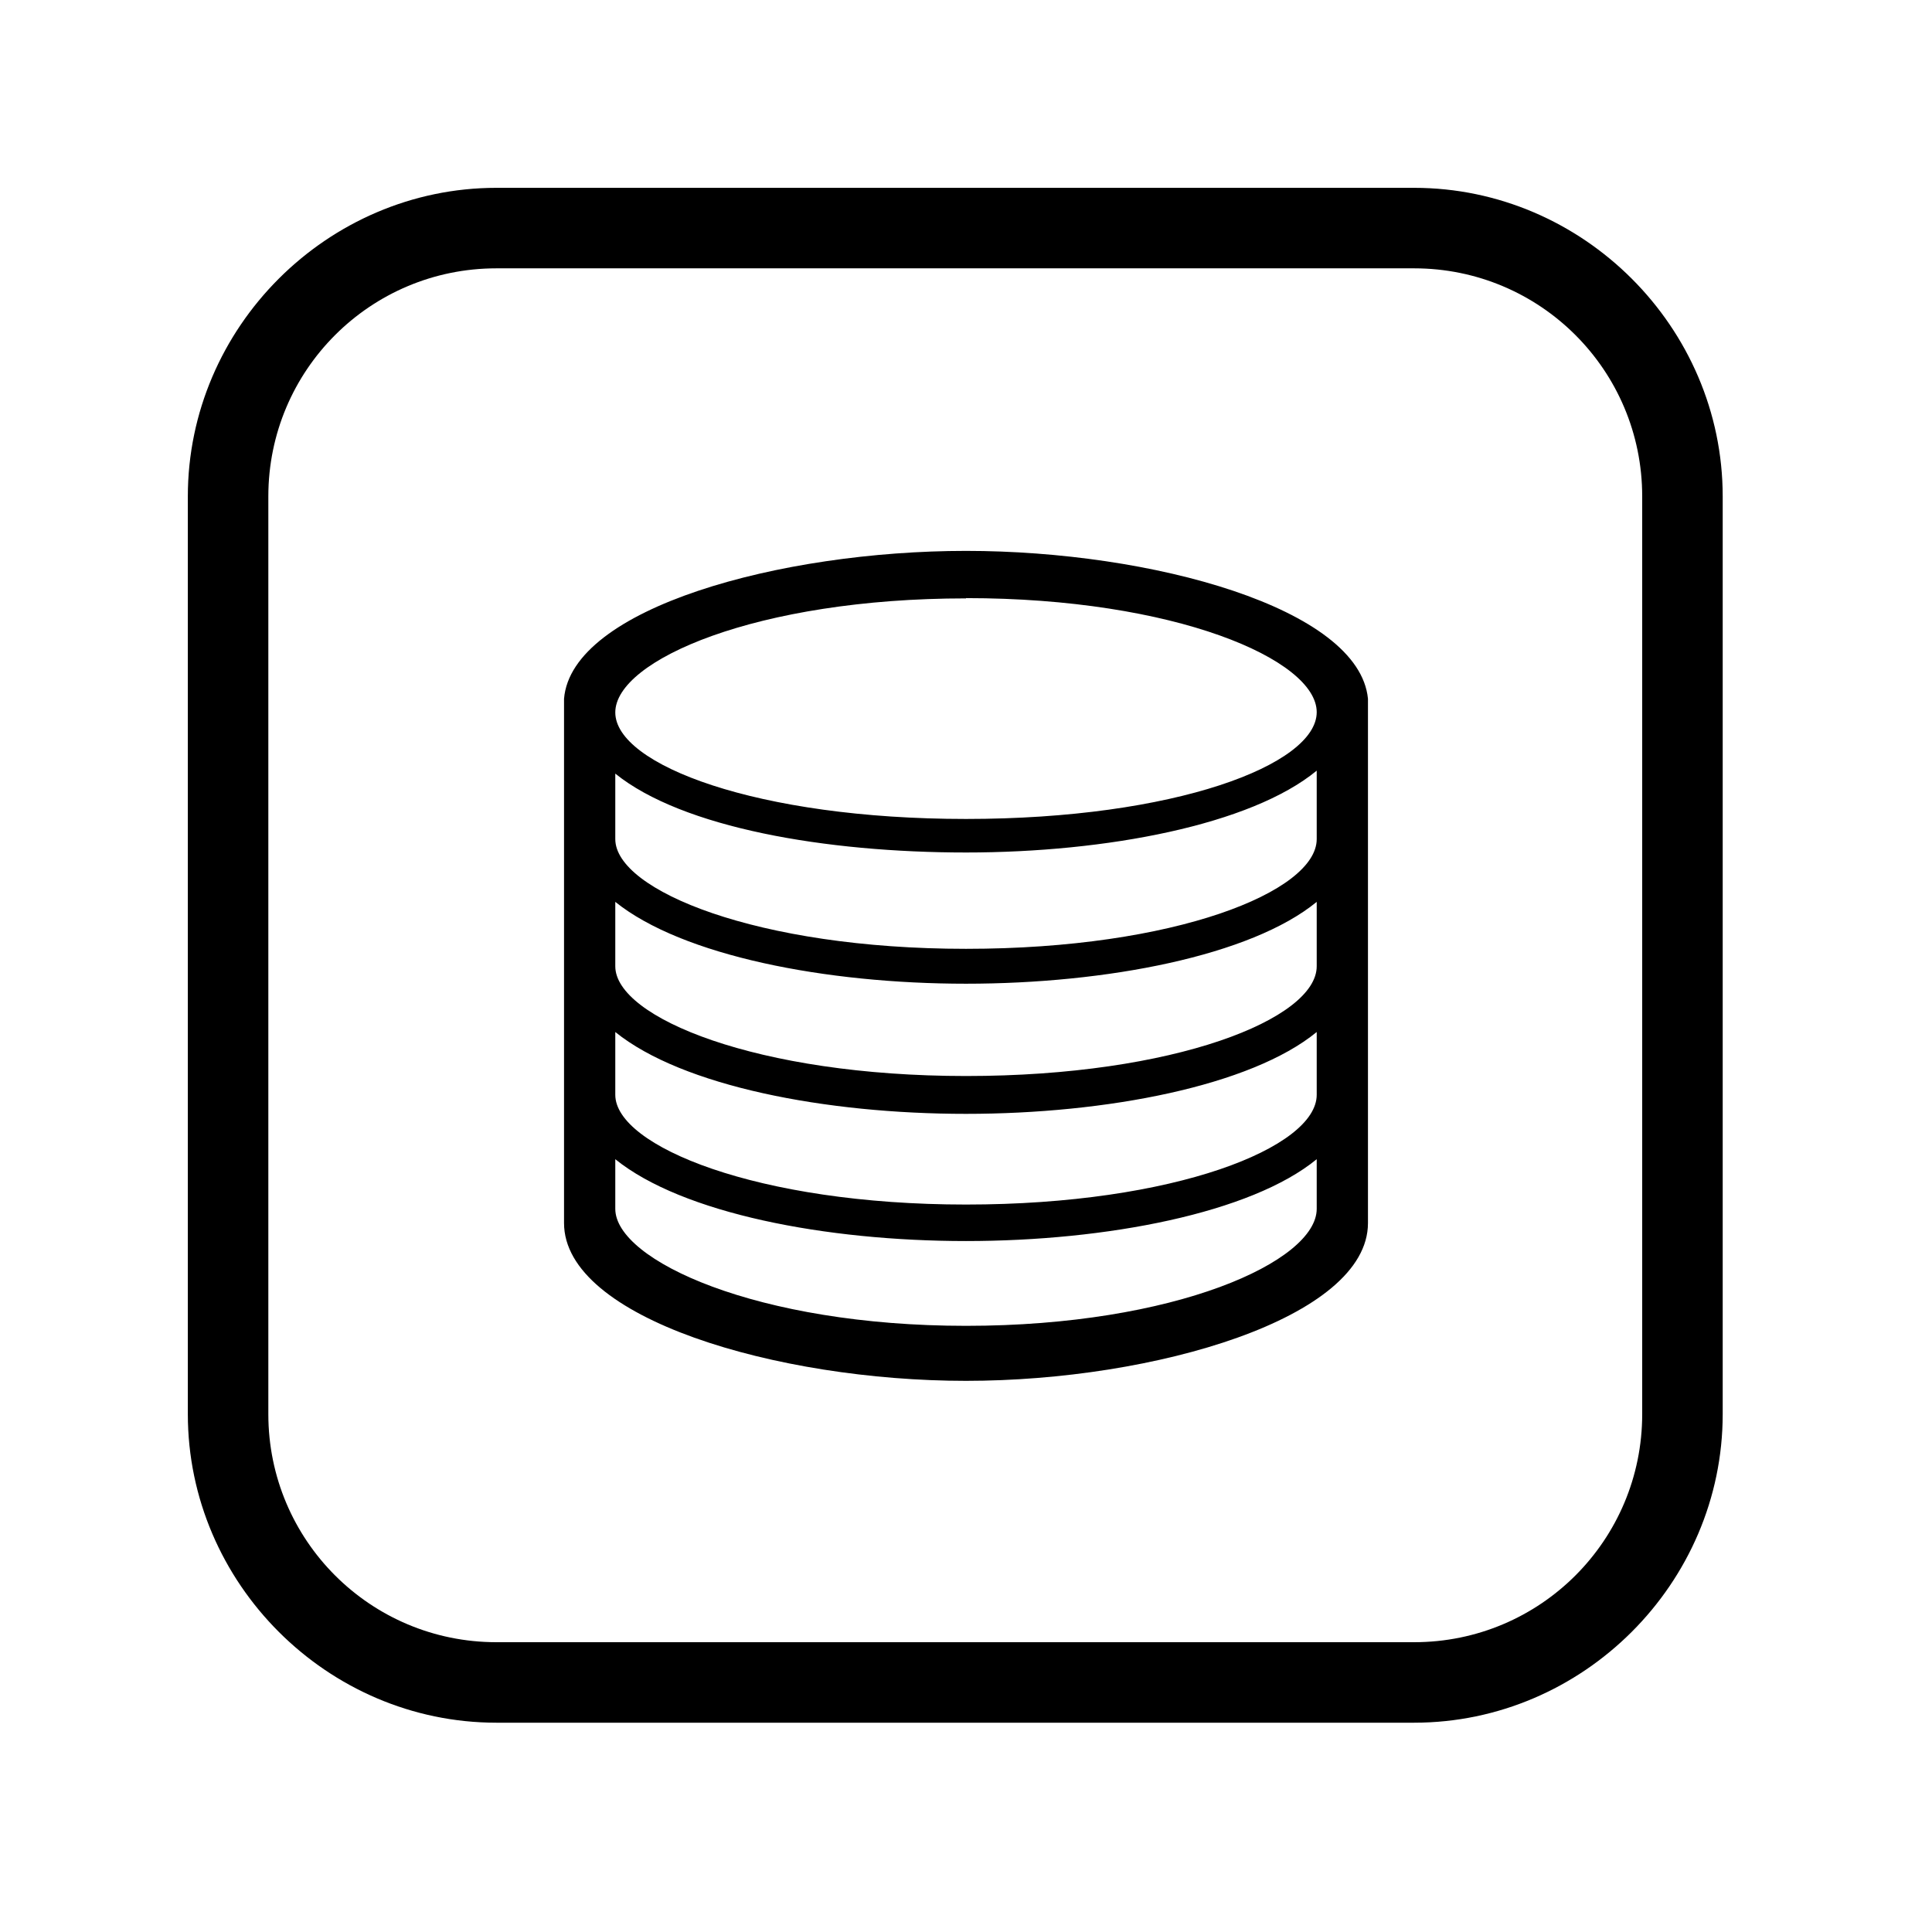
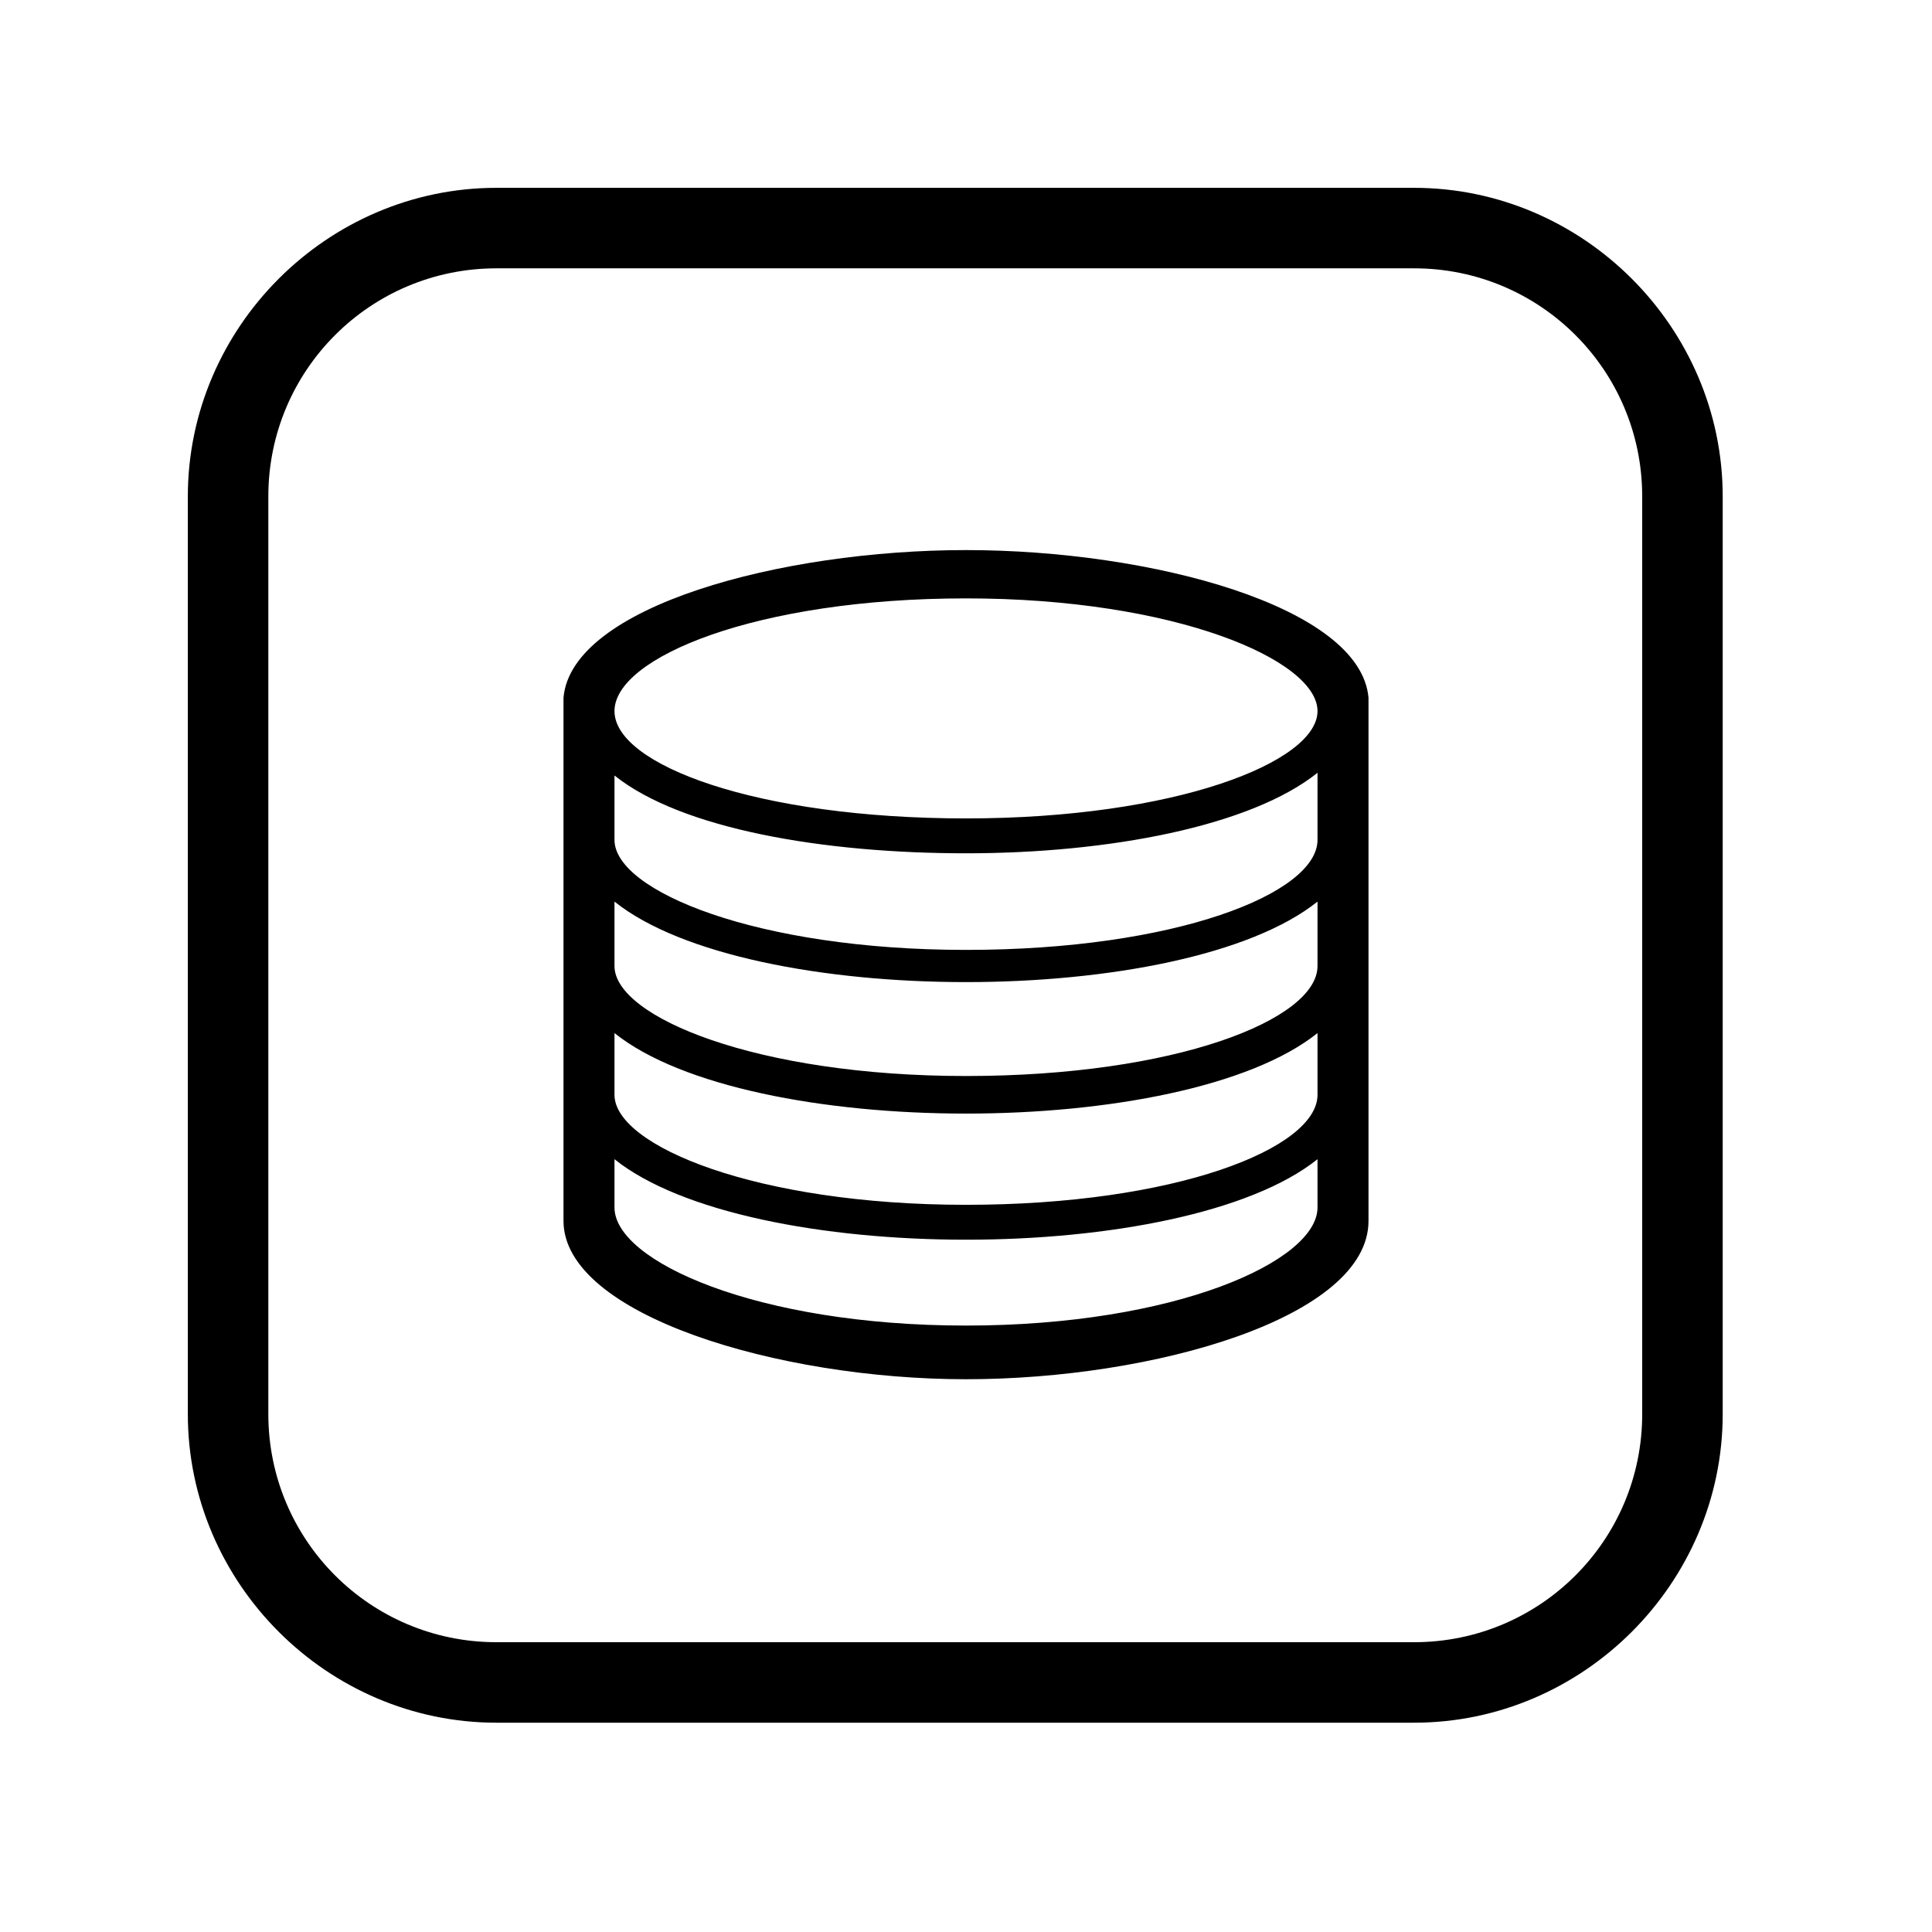
- <svg xmlns="http://www.w3.org/2000/svg" id="Layer_1" data-name="Layer 1" viewBox="0 0 72 72">
-   <path d="M52.6,64.2H18.5c-6.3,0-11.5-5.2-11.5-11.5V18.5c0-6.3,5.2-11.5,11.5-11.5h34.2c6.3,0,11.5,5.2,11.5,11.5v34.2c0,6.3-5.2,11.5-11.5,11.5h-.1ZM18.5,10c-4.7,0-8.5,3.8-8.5,8.5v34.2c0,4.7,3.8,8.5,8.5,8.5h34.2c4.7,0,8.5-3.8,8.5-8.5V18.5c0-4.7-3.8-8.5-8.5-8.5H18.5Z" />
-   <path d="M50.98,26.04c-.33-3.38-8.06-5.51-14.98-5.51s-14.7,2.13-14.98,5.51v19.54c0,3.55,7.95,5.88,14.98,5.88s14.98-2.34,14.98-5.88v-19.55h0ZM49.07,40.8c0,1.96-5.29,4.09-13.07,4.09s-13.07-2.18-13.07-4.09v-2.34c2.5,2.02,7.84,3.05,13.07,3.05s10.62-1.04,13.07-3.05v2.34ZM49.07,36.01c0,1.96-5.29,4.09-13.07,4.09s-13.07-2.18-13.07-4.09v-2.4c2.5,2.01,7.84,3.05,13.07,3.05s10.62-1.04,13.07-3.05v2.4ZM49.07,31.27c0,1.96-5.29,4.09-13.07,4.09s-13.07-2.18-13.07-4.09v-2.44c2.5,2.02,7.84,2.94,13.07,2.94s10.62-1.03,13.07-3.05v2.57h0ZM36,22.29c7.78,0,13.07,2.29,13.07,4.25s-5.29,3.98-13.07,3.98-13.07-2.02-13.07-3.97,5.29-4.25,13.07-4.25h0ZM36,49.41c-7.78,0-13.07-2.44-13.07-4.36v-1.85c2.5,2.02,7.84,3.05,13.07,3.05s10.62-1.04,13.07-3.05v1.85c0,1.96-5.28,4.36-13.07,4.36Z" />
+ <svg xmlns="http://www.w3.org/2000/svg" id="Layer_1" version="1.1" viewBox="0 0 72 72">
+   <path d="M52.6,64.2H18.5c-6.3,0-11.5-5.2-11.5-11.5V18.5c0-6.3,5.2-11.5,11.5-11.5h34.2c6.3,0,11.5,5.2,11.5,11.5v34.2c0,6.3-5.2,11.5-11.5,11.5h0ZM18.5,10c-4.7,0-8.5,3.8-8.5,8.5v34.2c0,4.7,3.8,8.5,8.5,8.5h34.2c4.7,0,8.5-3.8,8.5-8.5V18.5c0-4.7-3.8-8.5-8.5-8.5H18.5Z" />
+   <path d="M51,26c-.3-3.4-8.1-5.5-15-5.5s-14.7,2.1-15,5.5v19.5c0,3.5,8,5.9,15,5.9s15-2.3,15-5.9v-19.5h0ZM49.1,40.8c0,2-5.3,4.1-13.1,4.1s-13.1-2.2-13.1-4.1v-2.3c2.5,2,7.8,3,13.1,3s10.6-1,13.1-3v2.3ZM49.1,36c0,2-5.3,4.1-13.1,4.1s-13.1-2.2-13.1-4.1v-2.4c2.5,2,7.8,3,13.1,3s10.6-1,13.1-3v2.4ZM49.1,31.3c0,2-5.3,4.1-13.1,4.1s-13.1-2.2-13.1-4.1v-2.4c2.5,2,7.8,2.9,13.1,2.9s10.6-1,13.1-3v2.6h0ZM36,22.3c7.8,0,13.1,2.3,13.1,4.2s-5.3,4-13.1,4-13.1-2-13.1-4,5.3-4.2,13.1-4.2h0ZM36,49.4c-7.8,0-13.1-2.4-13.1-4.4v-1.8c2.5,2,7.8,3,13.1,3s10.6-1,13.1-3v1.8c0,2-5.3,4.4-13.1,4.4Z" />
</svg>
